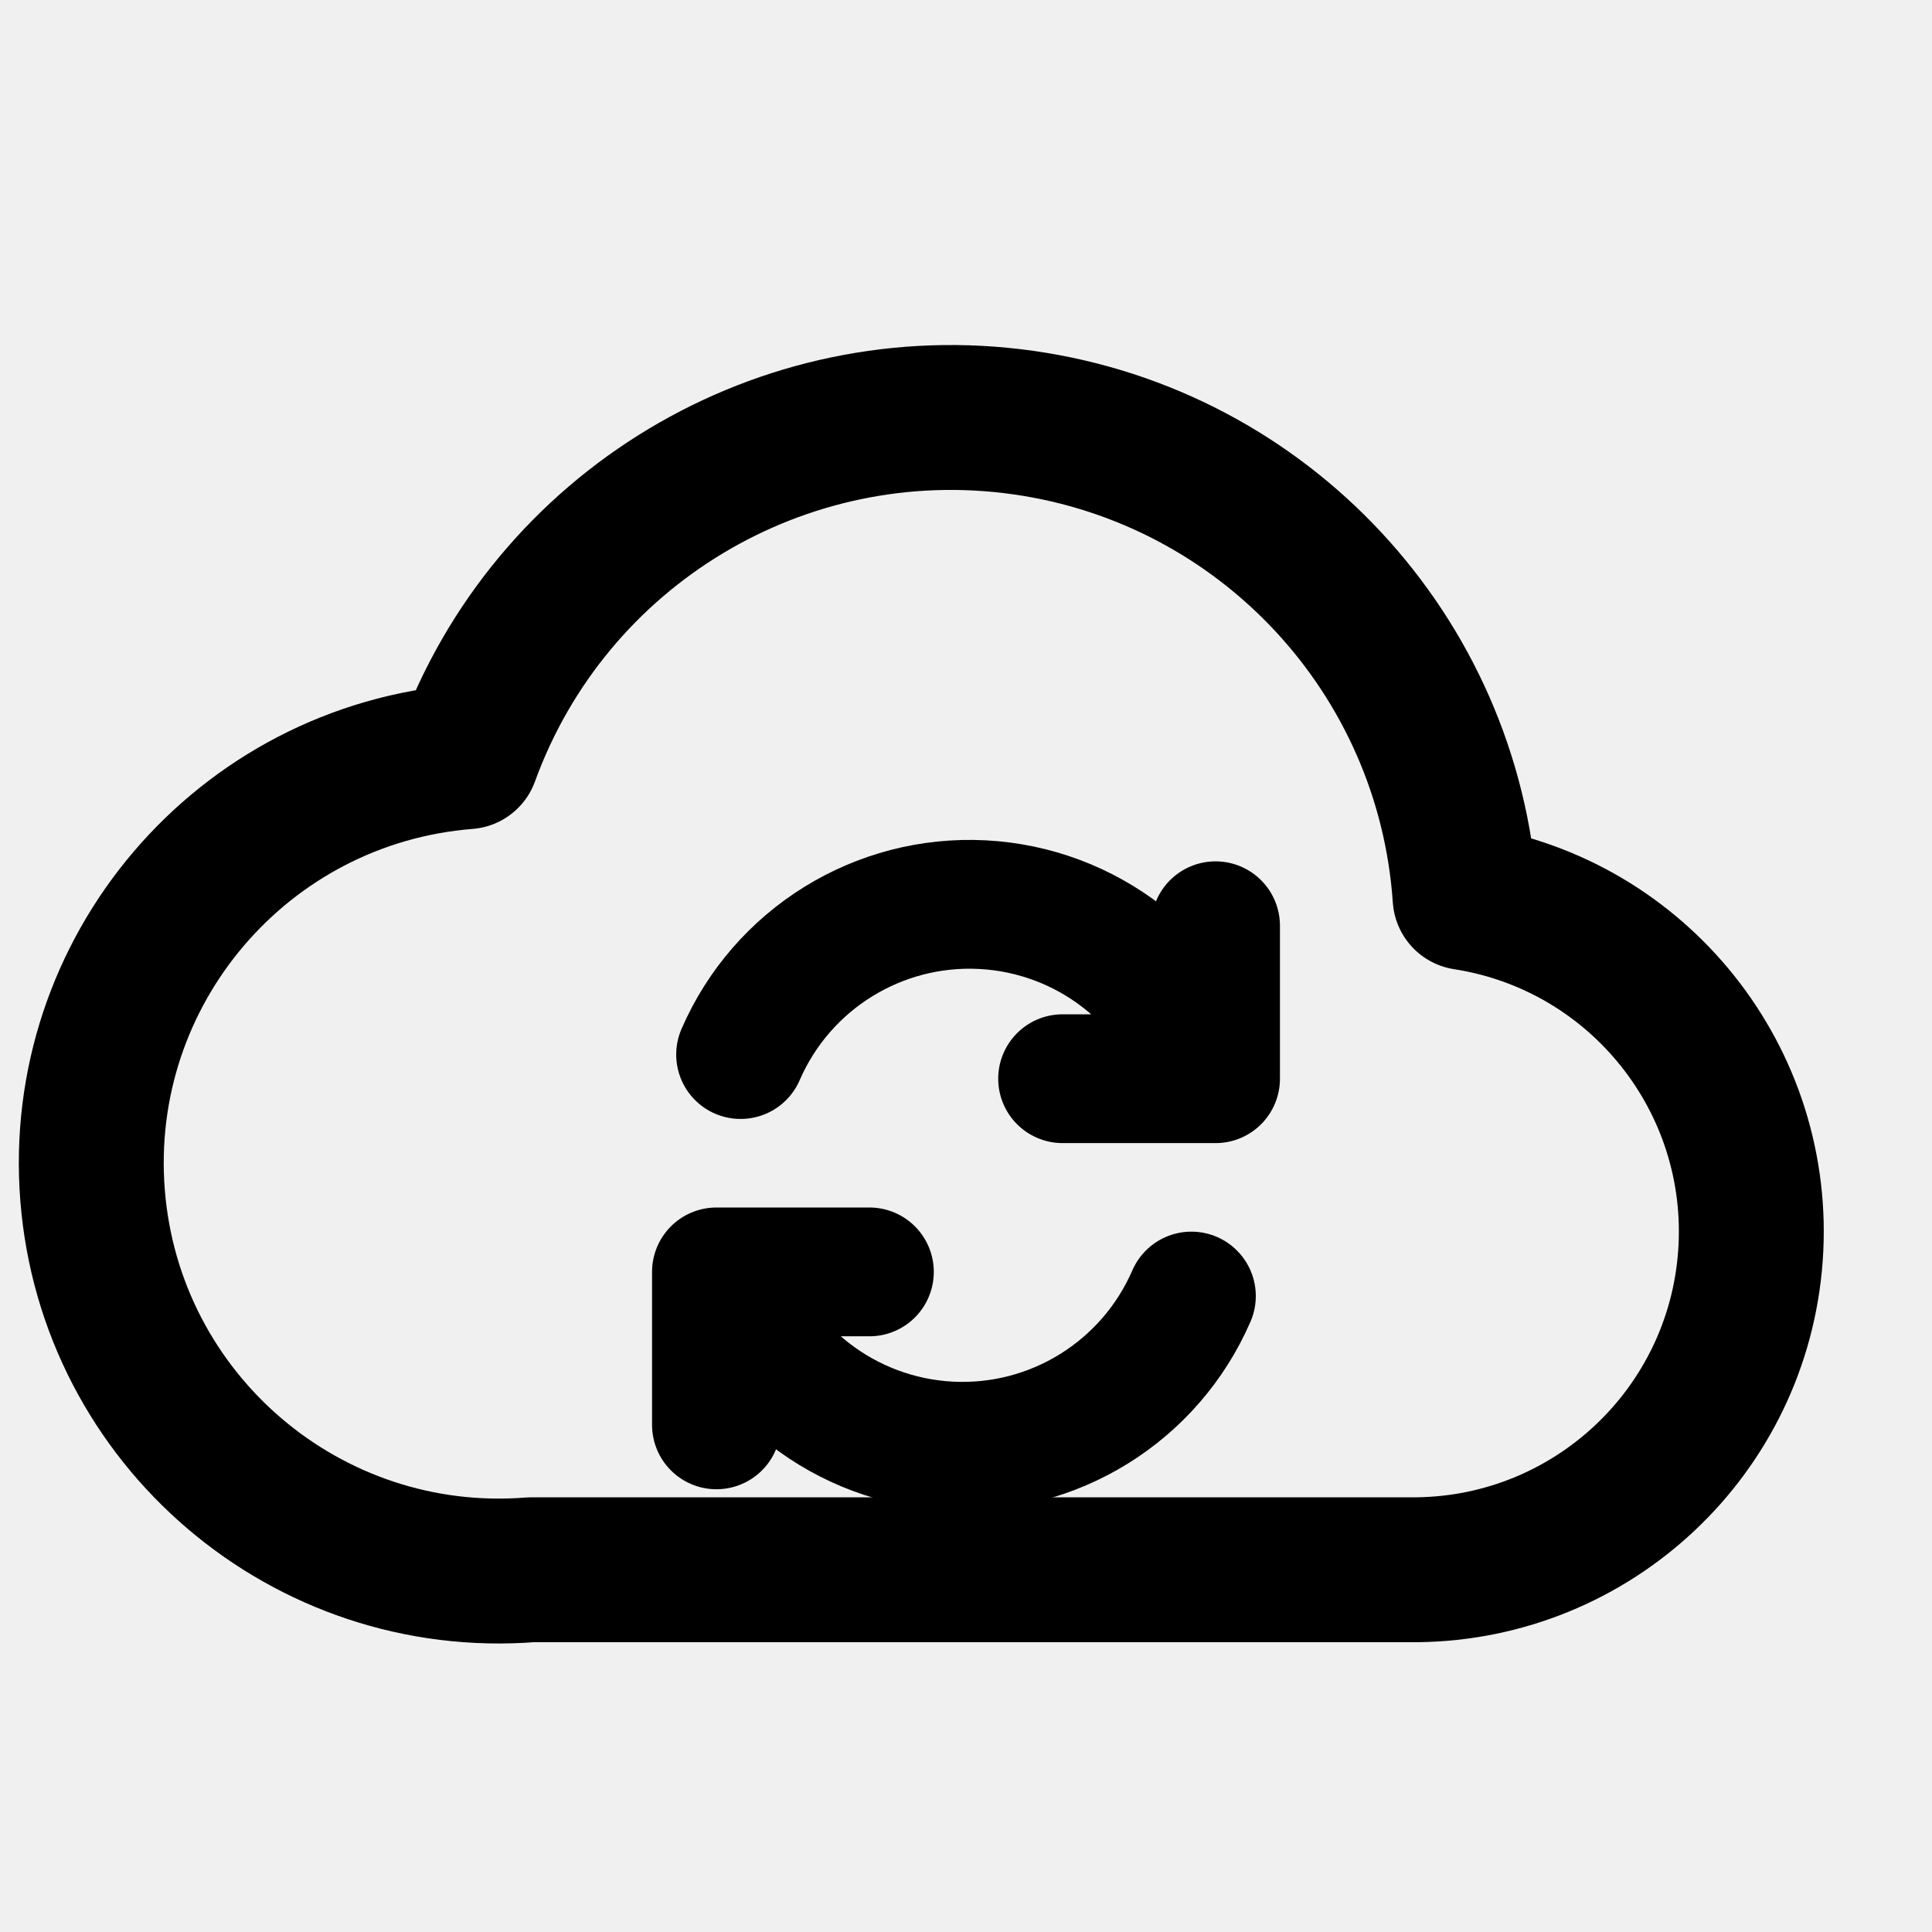
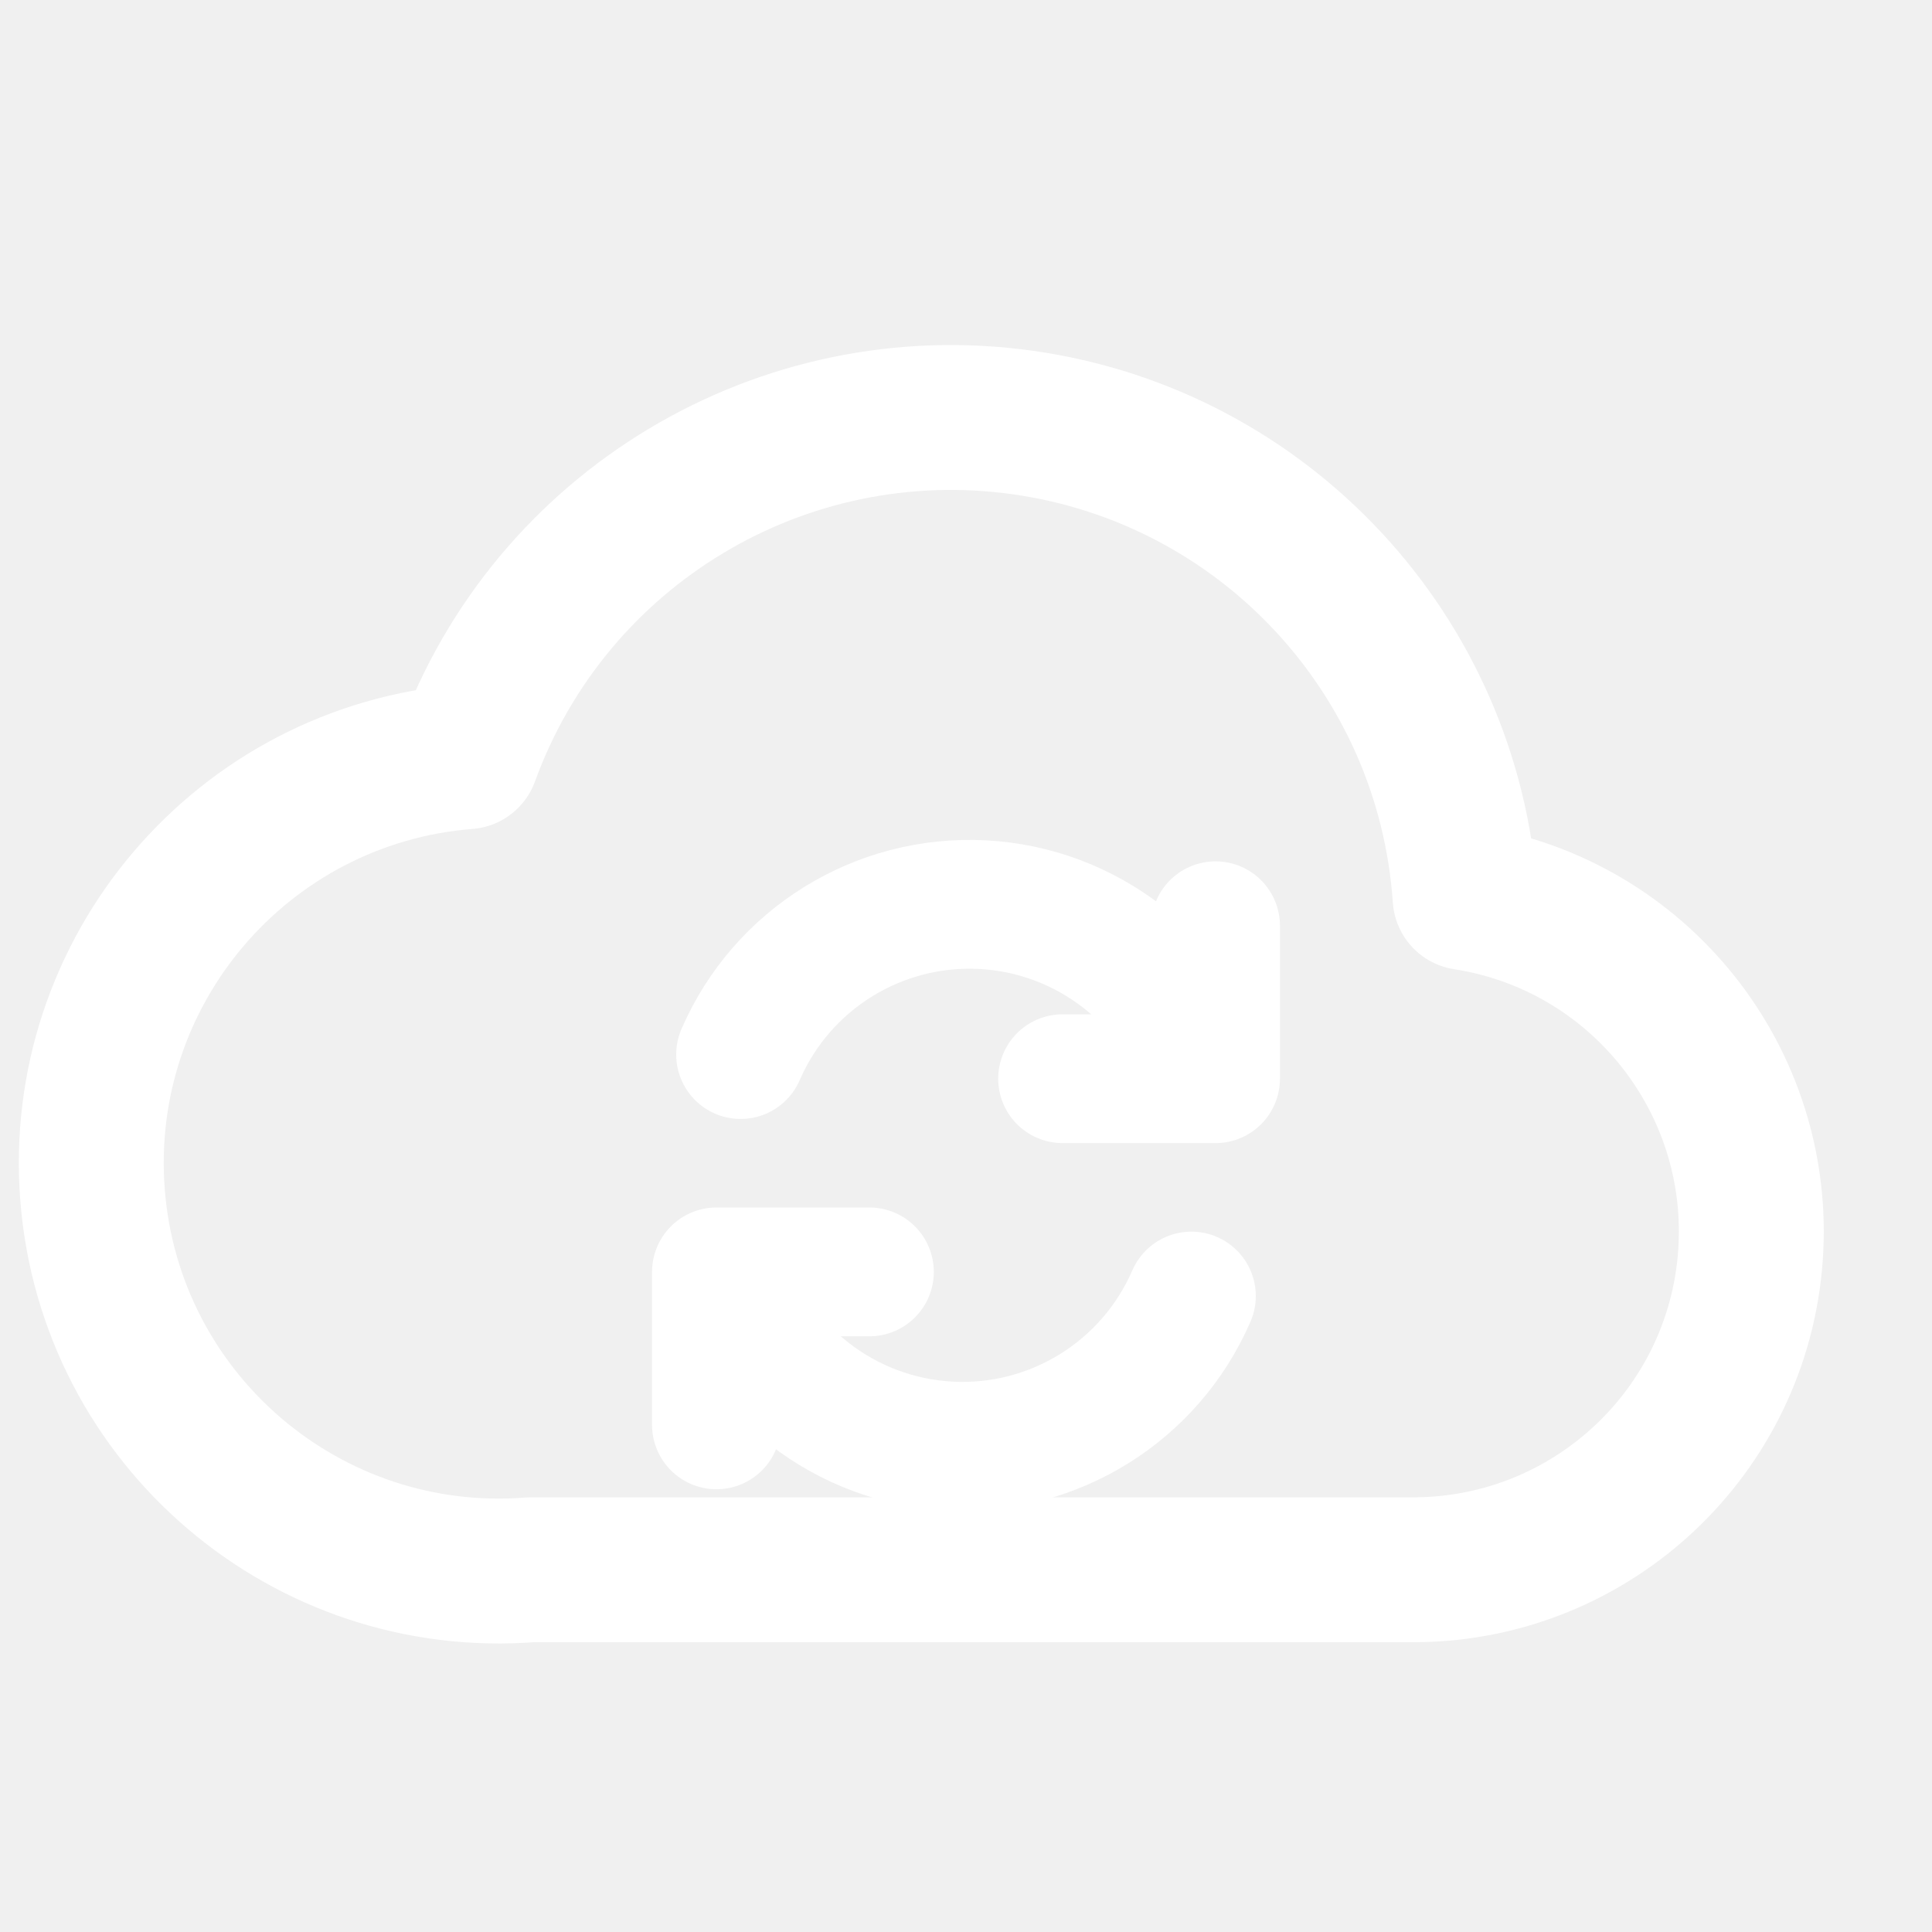
<svg xmlns="http://www.w3.org/2000/svg" viewBox="0 0 24 24">
-   <path d="M6.6 19.5h11a4.2 4.2 0 0 0 .6-8.35A6.4 6.4 0 0 0 5.8 9.4 5 5 0 0 0 6.6 19.5z" fill="none" stroke="currentColor" stroke-width="1.8" stroke-linejoin="round" />
-   <path d="M15 13.4a3.1 3.1 0 0 0-5.8-.3M9 15.8a3.1 3.1 0 0 0 5.8.3M15.1 11.5v1.9h-1.9M8.9 17.7v-1.9h1.9" fill="none" stroke="currentColor" stroke-width="1.6" stroke-linecap="round" stroke-linejoin="round" />
+   <path d="M6.6 19.5h11a4.2 4.2 0 0 0 .6-8.35A6.4 6.4 0 0 0 5.8 9.4 5 5 0 0 0 6.6 19.5z" fill="none" stroke="#ffffff" stroke-width="1.8" stroke-linejoin="round" />
+   <path d="M15 13.4a3.1 3.1 0 0 0-5.8-.3M9 15.8a3.1 3.1 0 0 0 5.8.3M15.1 11.5v1.9h-1.9M8.9 17.7v-1.9h1.9" fill="none" stroke="#ffffff" stroke-width="1.6" stroke-linecap="round" stroke-linejoin="round" />
</svg>
